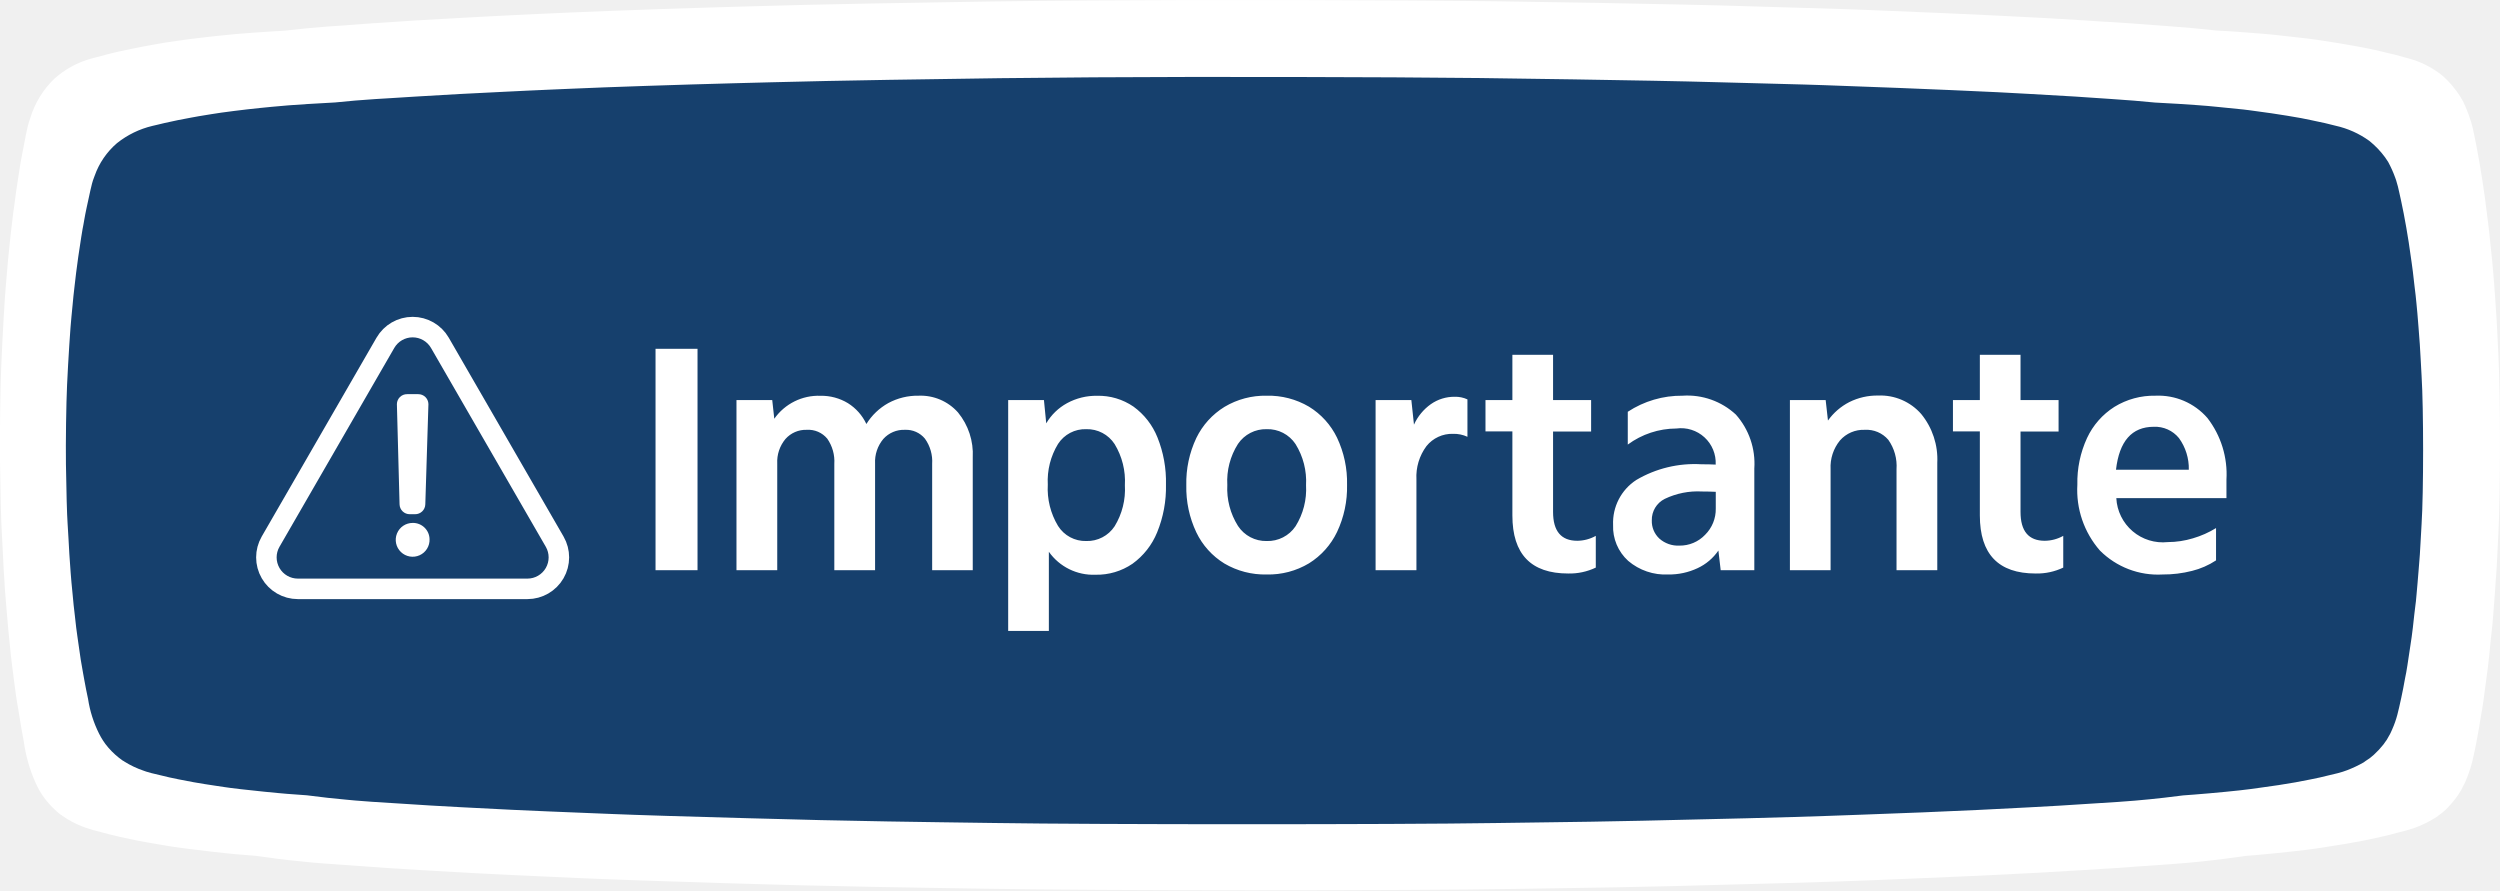
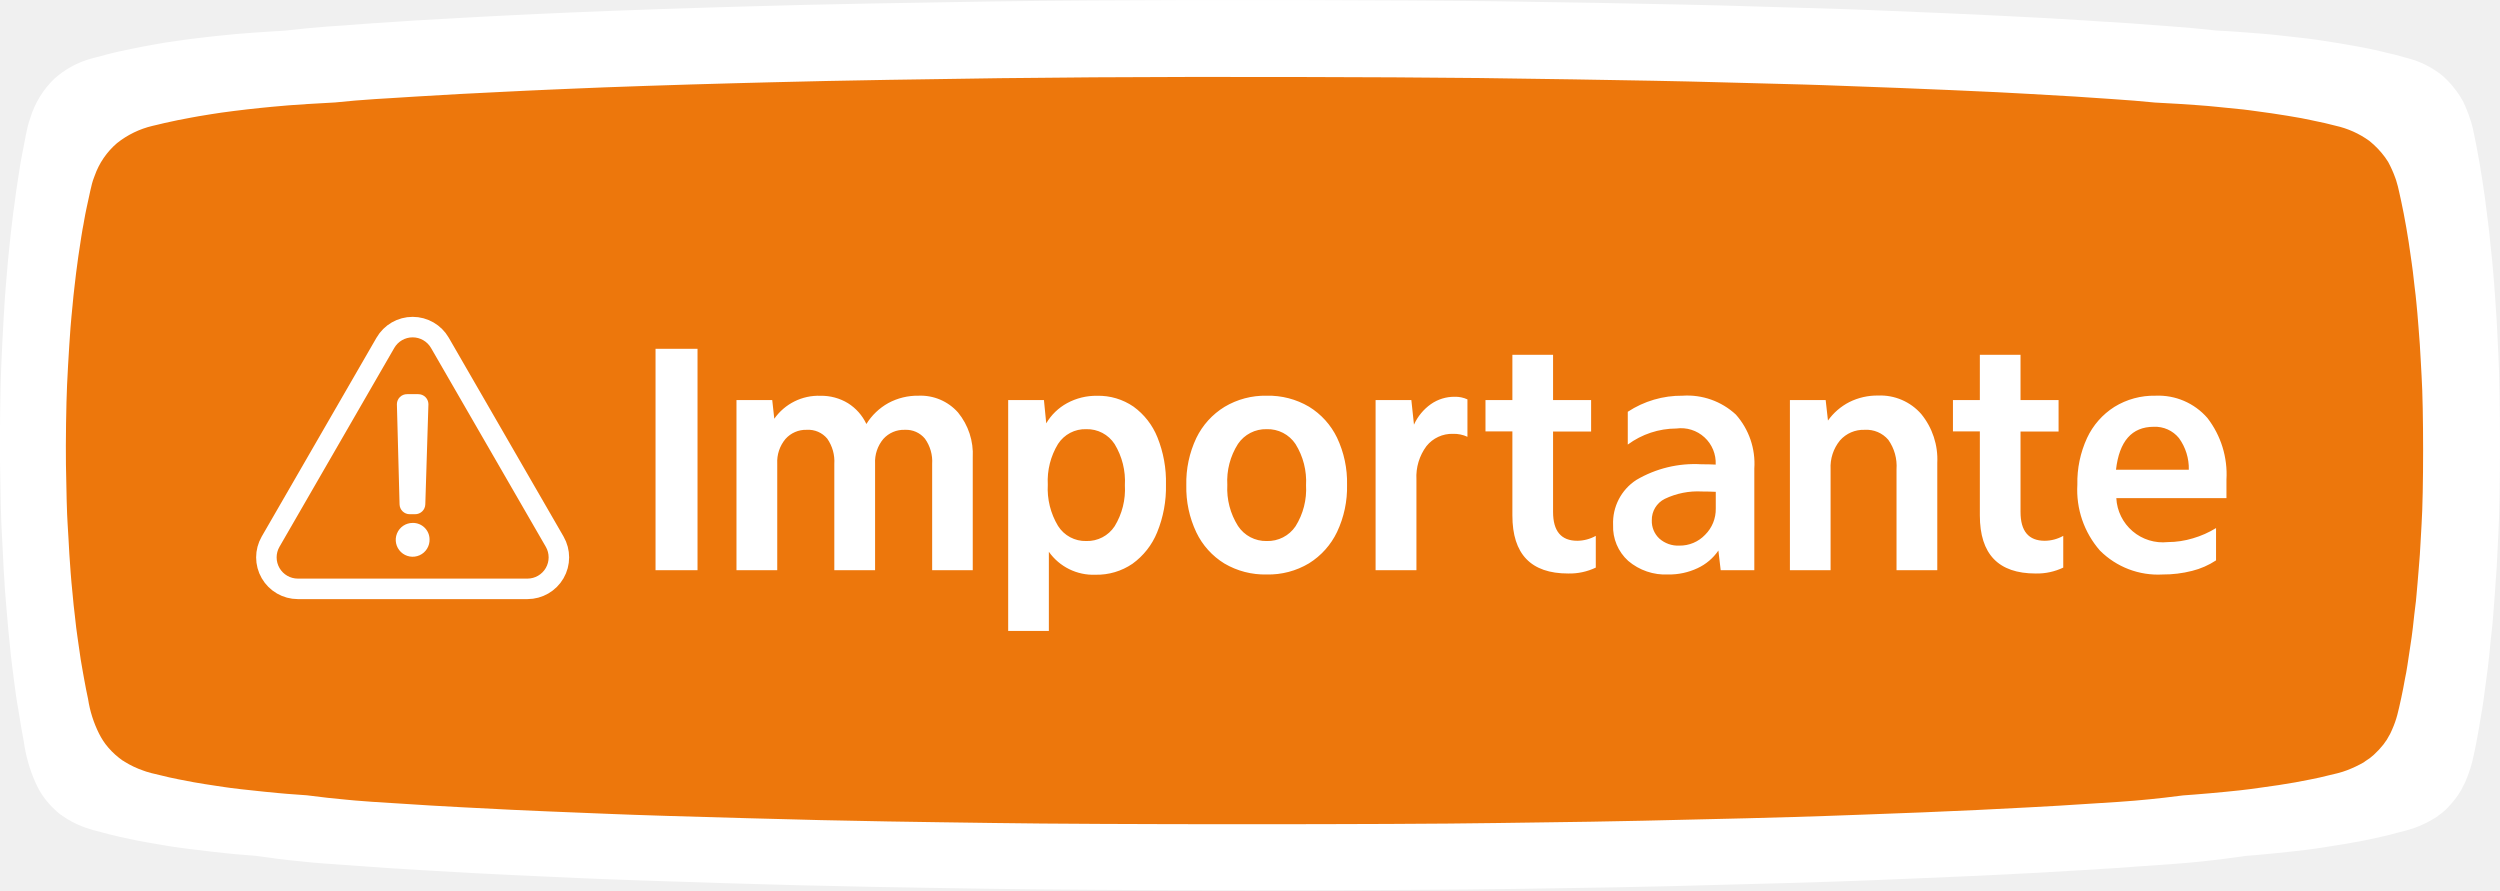
<svg xmlns="http://www.w3.org/2000/svg" width="121.935" height="43.415" viewBox="0 0 121.935 43.415">
  <defs>
    <clipPath id="clip-path">
      <rect id="Retângulo_593" data-name="Retângulo 593" width="16.613" height="15.872" fill="none" stroke="#fff" stroke-width="1" />
    </clipPath>
  </defs>
  <g id="Grupo_1638" data-name="Grupo 1638" transform="translate(-365.092 -6170.726)">
    <g id="Grupo_1613" data-name="Grupo 1613" transform="translate(365.092 6170.726)">
      <path id="União_4" data-name="União 4" d="M48.03,43.346,45.135,43.3c-.931-.013-2.112-.034-2.631-.045-3.458-.074-4.179-.092-4.886-.115l-2.33-.067c-2.36-.067-6.12-.2-7.029-.245-.248-.013-.8-.038-1.24-.056-1.157-.05-3-.137-3.947-.189-1.646-.09-3.826-.22-4.172-.247-.143-.011-.737-.054-1.316-.094-1.331-.09-2.436-.173-2.631-.2-.083-.011-.285-.032-.451-.047-.485-.043-1.323-.151-2.031-.253-1.041-.084-1.258-.1-1.471-.129l-.7-.077c-.711-.077-1.847-.224-2.121-.278-.075-.015-.243-.044-.374-.063-.349-.056-.906-.156-1.191-.214-.5-.1-1.155-.25-1.259-.281-.043-.013-.223-.061-.4-.107a8.059,8.059,0,0,1-.794-.227c-.024-.013-.086-.036-.135-.053a4.475,4.475,0,0,1-.981-.52.121.121,0,0,0-.049-.038.351.351,0,0,1-.1-.071c-.043-.038-.109-.092-.143-.12a4.214,4.214,0,0,1-.7-.8l-.125-.2a4.27,4.27,0,0,1-.2-.4,7.344,7.344,0,0,1-.57-2.013c-.063-.321-.152-.828-.19-1.083-.021-.12-.05-.309-.068-.42C.807,34.147.73,33.6.664,33.041c-.018-.155-.05-.395-.068-.535-.037-.262-.08-.658-.137-1.261-.017-.189-.043-.436-.056-.551s-.039-.413-.057-.663S.3,29.485.29,29.372c-.021-.183-.061-.762-.113-1.643-.011-.176-.03-.571-.043-.879S.1,26.129.086,25.933C.054,25.448.02,24.06,0,22.505c-.016-1.246.014-3.532.059-4.6.059-1.44.177-3.481.224-3.95.014-.127.041-.436.059-.688s.041-.5.047-.548.03-.3.055-.548c.05-.515.106-1.022.193-1.72C.73,9.732.869,8.738.9,8.592c.011-.048.03-.176.044-.28S.987,8.048,1,7.956s.05-.257.068-.37c.12-.667.288-1.483.327-1.58.011-.028.048-.143.083-.255a4.494,4.494,0,0,1,1.16-1.9,4.5,4.5,0,0,1,1.834-1l.238-.061c.117-.03.3-.079.4-.107.36-.1,1-.242,1.372-.313.106-.021.274-.056.374-.077s.254-.051.341-.063l.351-.064c.505-.1,1.709-.267,2.518-.356.192-.02.454-.049.578-.064.5-.056,1.2-.12,1.848-.162.558-.039,1.015-.069,1.429-.092.682-.08,1.381-.146,2.081-.2.045,0,.4-.027.789-.053L18.11,1.14c1.2-.086,3.308-.214,4.548-.277.353-.018.91-.05,1.24-.067S24.74.751,25.026.739,25.837.7,26.191.683C27.867.6,31.852.447,34.536.369c.639-.019,1.5-.043,1.917-.056C38.1.263,40.437.207,42.579.169,47.21.083,49.736.047,53.179.023,58.907-.02,68.138,0,73.138.065,75.725.1,80.4.18,82.084.223c.5.011,1.308.031,1.8.042s1.24.034,1.653.048S86.8.35,87.422.369c2.217.065,3.306.1,3.533.112.128.009.736.034,1.353.056,3.074.117,7.8.347,9.247.452l1.015.065c1.2.074,1.752.11,2.03.135l1.2.09c.815.06,1.567.128,2.268.207.78.045,1.774.112,2.183.151l.545.048c.149.016.374.038.5.054l.567.064c.669.074,1,.112,1.067.127.038.01.222.038.408.063.928.133,2.352.393,2.79.512l.306.074c.361.084.529.125.613.153l.363.1a4.487,4.487,0,0,1,1.738.874,4.842,4.842,0,0,1,.821.961c.077.132.15.252.159.267a7.123,7.123,0,0,1,.366.917c.016.056.036.125.048.153.025.059.1.387.163.714.025.125.066.331.091.459.177.9.383,2.232.494,3.184.025.209.05.413.057.449.016.079.089.751.148,1.36.024.252.05.487.056.522s.028.265.046.51.038.492.045.548.032.405.057.778.055.823.068,1.006.032.578.046.879.033.726.045.943c.1,1.911.1,6.773,0,8.625-.014.209-.036.726-.057,1.147s-.043.861-.057.981-.032.4-.045.637-.034.522-.048.65-.036.436-.054.688-.044.527-.057.612-.039.318-.057.522c-.037.413-.118,1.195-.137,1.312-.006.041-.032.237-.057.433-.113.892-.238,1.766-.259,1.822-.006.02-.027.14-.045.267-.073.5-.272,1.549-.379,1.995a6.023,6.023,0,0,1-.27.86c-.009.013-.031.076-.055.135a1.813,1.813,0,0,1-.116.25,1.035,1.035,0,0,0-.079.158A.909.909,0,0,1,120,38.6c-.046.069-.1.155-.12.191a4.83,4.83,0,0,1-.495.6,2.557,2.557,0,0,1-.419.359.638.638,0,0,0-.1.082,6.055,6.055,0,0,1-.855.453l-.227.089a8.251,8.251,0,0,1-.794.227c-.174.046-.354.094-.4.107-.1.03-.762.178-1.26.281-.454.094-1.248.229-1.826.313-.157.023-.4.059-.533.082-.483.076-1.91.232-2.881.316l-.569.047c-.647.093-1.4.193-1.732.225-.251.025-.5.052-.752.079-.2.027-1.33.112-2.63.2-.58.04-1.173.083-1.316.094-.346.026-2.526.157-4.173.247-1.5.083-4.135.2-6.052.277-.518.02-1.308.051-1.766.072-1.6.067-6.331.2-9.548.279-2.511.056-3.1.067-4.7.09-.932.014-2.233.032-2.895.045-2.639.046-7.784.069-12.939.069S50.706,43.392,48.03,43.346Z" transform="translate(0 0)" fill="#fff" />
-       <path id="União_3" data-name="União 3" d="M45.285,36.389l-2.729-.038c-.879-.011-1.992-.028-2.481-.038-3.261-.062-3.941-.078-4.607-.1l-2.2-.057c-2.226-.057-5.77-.166-6.628-.206-.234-.011-.759-.032-1.169-.047-1.091-.042-2.828-.115-3.721-.158-1.552-.075-3.608-.185-3.934-.207-.135-.009-.694-.045-1.24-.079-1.255-.076-2.3-.145-2.481-.168-.078-.009-.269-.027-.426-.04-.457-.036-1.248-.126-1.915-.213-.982-.07-1.186-.087-1.387-.108l-.663-.064c-.671-.064-1.741-.188-2-.233-.07-.013-.229-.037-.353-.053-.329-.047-.854-.131-1.123-.18-.469-.086-1.089-.21-1.187-.236-.041-.011-.21-.052-.375-.09-.378-.086-.693-.165-.749-.191-.023-.011-.081-.03-.128-.045a4.417,4.417,0,0,1-.924-.436.113.113,0,0,0-.047-.032.335.335,0,0,1-.095-.06c-.041-.032-.1-.077-.135-.1a3.694,3.694,0,0,1-.663-.674l-.118-.171a3.527,3.527,0,0,1-.19-.332,5.667,5.667,0,0,1-.537-1.69c-.06-.269-.143-.7-.18-.909-.019-.1-.047-.259-.064-.353-.079-.42-.152-.877-.214-1.348-.017-.13-.047-.331-.064-.449-.034-.22-.075-.552-.129-1.058-.016-.159-.04-.366-.053-.462s-.037-.347-.053-.556-.043-.459-.054-.554C.254,24.5.216,24.018.167,23.279.156,23.131.139,22.8.126,22.54s-.034-.605-.046-.77C.051,21.364.019,20.2,0,18.893c-.015-1.046.013-2.965.055-3.861.055-1.209.167-2.922.212-3.316.013-.107.039-.366.056-.577s.038-.42.044-.46.028-.248.052-.46c.047-.432.1-.858.182-1.444C.688,8.17.819,7.336.851,7.214c.01-.04.028-.147.041-.235s.039-.222.055-.3.047-.216.064-.31c.114-.56.272-1.245.308-1.326.011-.024.045-.12.079-.214a3.728,3.728,0,0,1,1.093-1.6A4.418,4.418,0,0,1,4.22,2.388l.224-.052c.111-.025.28-.066.375-.09.34-.081.941-.2,1.294-.263.1-.017.259-.047.352-.064s.24-.043.322-.053l.331-.054c.477-.081,1.611-.224,2.375-.3.181-.017.427-.041.545-.054.468-.047,1.133-.1,1.743-.136.526-.033.957-.058,1.347-.077.643-.067,1.3-.123,1.962-.165l.744-.045L17.075.957C18.2.885,20.193.777,21.363.725,21.7.71,22.221.683,22.533.668S23.327.63,23.6.62s.765-.032,1.1-.047C26.275.5,30.032.375,32.562.309L34.369.262C35.922.221,38.126.174,40.146.142,44.512.07,46.894.04,50.14.019c5.4-.036,14.1-.019,18.819.035,2.438.029,6.847.1,8.435.132l1.7.035c.467.012,1.169.028,1.559.04l1.772.047c2.09.055,3.118.083,3.331.094.12.008.694.028,1.276.047,2.9.1,7.35.291,8.718.379l.957.055C97.835.947,98.36.977,98.622,1l1.134.076c.769.05,1.477.108,2.138.174.735.037,1.673.094,2.058.126l.514.04c.141.013.353.032.47.045l.535.054c.631.062.941.094,1.005.107.036.008.21.032.385.053.874.111,2.218.33,2.631.43l.289.062c.34.071.5.105.578.129l.342.085a4.45,4.45,0,0,1,1.639.734,4.247,4.247,0,0,1,.774.807c.073.111.141.212.15.224a5.6,5.6,0,0,1,.345.77c.015.047.034.1.045.129a5.718,5.718,0,0,1,.154.6c.023.1.062.278.085.385.167.759.361,1.874.466,2.673.024.176.048.347.054.377.015.067.084.631.139,1.142.023.212.047.408.053.438s.026.223.043.428.036.413.043.46.03.34.053.653.052.691.064.845.03.485.043.738.032.61.043.791c.1,1.6.1,5.686,0,7.241-.013.175-.034.61-.054.963s-.041.723-.054.824-.03.34-.043.535-.032.438-.045.545-.034.366-.051.577-.041.443-.054.514-.037.267-.053.438c-.034.346-.111,1-.129,1.1-.006.034-.03.2-.054.364-.107.749-.224,1.482-.244,1.53-.006.017-.025.118-.043.224-.068.417-.257,1.3-.357,1.675a4.657,4.657,0,0,1-.254.722,1.154,1.154,0,0,0-.051.113,1.454,1.454,0,0,1-.109.209.844.844,0,0,0-.075.133.732.732,0,0,1-.081.122c-.043.058-.094.13-.113.16a4.219,4.219,0,0,1-.467.5,2.357,2.357,0,0,1-.4.3.605.605,0,0,0-.094.069,5.935,5.935,0,0,1-.806.381l-.214.075c-.058.026-.378.107-.749.191-.164.038-.334.079-.374.09-.1.025-.719.15-1.188.236-.428.079-1.177.192-1.722.263-.148.019-.373.049-.5.069-.456.064-1.8.195-2.717.265l-.537.04c-.61.078-1.318.162-1.633.189l-.709.066c-.19.023-1.255.094-2.48.168-.546.034-1.106.07-1.24.079-.326.022-2.382.132-3.934.207-1.417.07-3.9.17-5.706.232-.489.017-1.234.043-1.665.06-1.51.057-5.969.172-9,.234-2.367.047-2.921.057-4.429.075-.879.012-2.105.027-2.729.038-2.488.039-7.339.058-12.2.058S47.808,36.428,45.285,36.389Z" transform="translate(3.216 3.752)" fill="#16406D " />
+       <path id="União_3" data-name="União 3" d="M45.285,36.389l-2.729-.038c-.879-.011-1.992-.028-2.481-.038-3.261-.062-3.941-.078-4.607-.1l-2.2-.057c-2.226-.057-5.77-.166-6.628-.206-.234-.011-.759-.032-1.169-.047-1.091-.042-2.828-.115-3.721-.158-1.552-.075-3.608-.185-3.934-.207-.135-.009-.694-.045-1.24-.079-1.255-.076-2.3-.145-2.481-.168-.078-.009-.269-.027-.426-.04-.457-.036-1.248-.126-1.915-.213-.982-.07-1.186-.087-1.387-.108l-.663-.064c-.671-.064-1.741-.188-2-.233-.07-.013-.229-.037-.353-.053-.329-.047-.854-.131-1.123-.18-.469-.086-1.089-.21-1.187-.236-.041-.011-.21-.052-.375-.09-.378-.086-.693-.165-.749-.191-.023-.011-.081-.03-.128-.045a4.417,4.417,0,0,1-.924-.436.113.113,0,0,0-.047-.032.335.335,0,0,1-.095-.06c-.041-.032-.1-.077-.135-.1a3.694,3.694,0,0,1-.663-.674l-.118-.171a3.527,3.527,0,0,1-.19-.332,5.667,5.667,0,0,1-.537-1.69c-.06-.269-.143-.7-.18-.909-.019-.1-.047-.259-.064-.353-.079-.42-.152-.877-.214-1.348-.017-.13-.047-.331-.064-.449-.034-.22-.075-.552-.129-1.058-.016-.159-.04-.366-.053-.462s-.037-.347-.053-.556-.043-.459-.054-.554C.254,24.5.216,24.018.167,23.279.156,23.131.139,22.8.126,22.54s-.034-.605-.046-.77C.051,21.364.019,20.2,0,18.893c-.015-1.046.013-2.965.055-3.861.055-1.209.167-2.922.212-3.316.013-.107.039-.366.056-.577s.038-.42.044-.46.028-.248.052-.46c.047-.432.1-.858.182-1.444C.688,8.17.819,7.336.851,7.214c.01-.04.028-.147.041-.235s.039-.222.055-.3.047-.216.064-.31c.114-.56.272-1.245.308-1.326.011-.024.045-.12.079-.214a3.728,3.728,0,0,1,1.093-1.6A4.418,4.418,0,0,1,4.22,2.388l.224-.052c.111-.025.28-.066.375-.09.34-.081.941-.2,1.294-.263.1-.017.259-.047.352-.064s.24-.043.322-.053l.331-.054c.477-.081,1.611-.224,2.375-.3.181-.017.427-.041.545-.054.468-.047,1.133-.1,1.743-.136.526-.033.957-.058,1.347-.077.643-.067,1.3-.123,1.962-.165l.744-.045L17.075.957C18.2.885,20.193.777,21.363.725,21.7.71,22.221.683,22.533.668S23.327.63,23.6.62s.765-.032,1.1-.047C26.275.5,30.032.375,32.562.309L34.369.262C35.922.221,38.126.174,40.146.142,44.512.07,46.894.04,50.14.019c5.4-.036,14.1-.019,18.819.035,2.438.029,6.847.1,8.435.132l1.7.035c.467.012,1.169.028,1.559.04l1.772.047c2.09.055,3.118.083,3.331.094.12.008.694.028,1.276.047,2.9.1,7.35.291,8.718.379l.957.055C97.835.947,98.36.977,98.622,1l1.134.076c.769.05,1.477.108,2.138.174.735.037,1.673.094,2.058.126l.514.04c.141.013.353.032.47.045l.535.054c.631.062.941.094,1.005.107.036.008.21.032.385.053.874.111,2.218.33,2.631.43l.289.062c.34.071.5.105.578.129l.342.085a4.45,4.45,0,0,1,1.639.734,4.247,4.247,0,0,1,.774.807c.073.111.141.212.15.224a5.6,5.6,0,0,1,.345.77c.015.047.034.1.045.129a5.718,5.718,0,0,1,.154.6c.023.1.062.278.085.385.167.759.361,1.874.466,2.673.024.176.048.347.054.377.015.067.084.631.139,1.142.023.212.047.408.053.438s.026.223.043.428.036.413.043.46.03.34.053.653.052.691.064.845.03.485.043.738.032.61.043.791c.1,1.6.1,5.686,0,7.241-.013.175-.034.61-.054.963s-.041.723-.054.824-.03.34-.043.535-.032.438-.045.545-.034.366-.051.577-.041.443-.054.514-.037.267-.053.438c-.034.346-.111,1-.129,1.1-.006.034-.03.2-.054.364-.107.749-.224,1.482-.244,1.53-.006.017-.025.118-.043.224-.068.417-.257,1.3-.357,1.675a4.657,4.657,0,0,1-.254.722,1.154,1.154,0,0,0-.051.113,1.454,1.454,0,0,1-.109.209.844.844,0,0,0-.075.133.732.732,0,0,1-.081.122c-.043.058-.094.13-.113.16a4.219,4.219,0,0,1-.467.5,2.357,2.357,0,0,1-.4.3.605.605,0,0,0-.094.069,5.935,5.935,0,0,1-.806.381l-.214.075c-.058.026-.378.107-.749.191-.164.038-.334.079-.374.09-.1.025-.719.15-1.188.236-.428.079-1.177.192-1.722.263-.148.019-.373.049-.5.069-.456.064-1.8.195-2.717.265l-.537.04c-.61.078-1.318.162-1.633.189l-.709.066c-.19.023-1.255.094-2.48.168-.546.034-1.106.07-1.24.079-.326.022-2.382.132-3.934.207-1.417.07-3.9.17-5.706.232-.489.017-1.234.043-1.665.06-1.51.057-5.969.172-9,.234-2.367.047-2.921.057-4.429.075-.879.012-2.105.027-2.729.038-2.488.039-7.339.058-12.2.058S47.808,36.428,45.285,36.389Z" transform="translate(3.216 3.752)" fill="#ed770c" />
      <path id="Caminho_1012" data-name="Caminho 1012" d="M3.056,0H1.008V-10.8H3.056Zm1.9,0V-8.3H6.7l.1.912a2.637,2.637,0,0,1,2.256-1.12,2.494,2.494,0,0,1,1.336.36,2.4,2.4,0,0,1,.9,1.016A2.938,2.938,0,0,1,12.36-8.152a3,3,0,0,1,1.48-.36,2.434,2.434,0,0,1,1.92.816A3.194,3.194,0,0,1,16.48-5.5V0H14.5V-5.184a1.9,1.9,0,0,0-.352-1.232,1.19,1.19,0,0,0-.976-.432,1.347,1.347,0,0,0-1.056.448,1.735,1.735,0,0,0-.4,1.2V0H9.728V-5.184a1.936,1.936,0,0,0-.344-1.232,1.2,1.2,0,0,0-1-.432,1.329,1.329,0,0,0-1.04.448,1.735,1.735,0,0,0-.4,1.2V0ZM18.208,2.96V-8.3h1.744l.112,1.136a2.65,2.65,0,0,1,1.016-.984,2.963,2.963,0,0,1,1.464-.36,3.012,3.012,0,0,1,1.776.528,3.425,3.425,0,0,1,1.168,1.5,5.788,5.788,0,0,1,.416,2.3,5.816,5.816,0,0,1-.432,2.336,3.521,3.521,0,0,1-1.2,1.528,3.079,3.079,0,0,1-1.808.536,2.652,2.652,0,0,1-2.272-1.12V2.96Zm3.808-4.384a1.6,1.6,0,0,0,1.384-.72,3.445,3.445,0,0,0,.5-2,3.484,3.484,0,0,0-.5-2.008,1.6,1.6,0,0,0-1.384-.728,1.58,1.58,0,0,0-1.376.72,3.455,3.455,0,0,0-.5,1.984,3.523,3.523,0,0,0,.5,2.016A1.576,1.576,0,0,0,22.016-1.424Zm8.8,1.632a3.889,3.889,0,0,1-2.064-.536,3.61,3.61,0,0,1-1.368-1.52,5.107,5.107,0,0,1-.488-2.3,5.107,5.107,0,0,1,.488-2.3A3.646,3.646,0,0,1,28.76-7.968a3.856,3.856,0,0,1,2.056-.544,3.889,3.889,0,0,1,2.064.536,3.621,3.621,0,0,1,1.368,1.512,5.1,5.1,0,0,1,.488,2.3,5.107,5.107,0,0,1-.488,2.3A3.664,3.664,0,0,1,32.88-.336,3.845,3.845,0,0,1,30.816.208Zm0-1.632a1.635,1.635,0,0,0,1.408-.72,3.4,3.4,0,0,0,.512-2,3.442,3.442,0,0,0-.512-2.008,1.629,1.629,0,0,0-1.408-.728,1.64,1.64,0,0,0-1.4.72,3.364,3.364,0,0,0-.52,2,3.409,3.409,0,0,0,.52,2A1.63,1.63,0,0,0,30.816-1.424ZM36.128,0V-8.3h1.744L38-7.1a2.476,2.476,0,0,1,.824-1,1.992,1.992,0,0,1,1.16-.36,1.384,1.384,0,0,1,.624.128v1.824a1.563,1.563,0,0,0-.7-.144,1.6,1.6,0,0,0-1.3.6,2.5,2.5,0,0,0-.488,1.624V0ZM45.52.16Q42.8.16,42.8-2.672v-4.1H41.488V-8.3H42.8v-2.208h1.984V-8.3H46.64v1.536H44.784v3.92q0,1.408,1.184,1.408a1.883,1.883,0,0,0,.9-.24V-.128A2.969,2.969,0,0,1,45.52.16ZM50.4.208a2.8,2.8,0,0,1-1.952-.664,2.246,2.246,0,0,1-.736-1.752A2.494,2.494,0,0,1,48.84-4.4a5.6,5.6,0,0,1,3.176-.768q.4,0,.7.016a1.694,1.694,0,0,0-1.92-1.76,4.013,4.013,0,0,0-2.368.784v-1.6A4.781,4.781,0,0,1,51.1-8.512a3.483,3.483,0,0,1,2.6.92,3.6,3.6,0,0,1,.9,2.632V0H52.96l-.112-.96A2.51,2.51,0,0,1,51.832-.1,3.258,3.258,0,0,1,50.4.208Zm2.32-4.032q-.336-.016-.672-.016a3.721,3.721,0,0,0-1.816.36A1.142,1.142,0,0,0,49.6-2.432a1.161,1.161,0,0,0,.368.888,1.372,1.372,0,0,0,.976.344A1.7,1.7,0,0,0,52.2-1.728a1.757,1.757,0,0,0,.52-1.28ZM56.336,0V-8.3H58.08L58.192-7.3a2.9,2.9,0,0,1,1.04-.9,3.041,3.041,0,0,1,1.408-.32,2.646,2.646,0,0,1,2.1.9,3.491,3.491,0,0,1,.784,2.384V0H61.536V-4.928a2.214,2.214,0,0,0-.4-1.432,1.4,1.4,0,0,0-1.152-.488,1.528,1.528,0,0,0-1.208.52,2.048,2.048,0,0,0-.456,1.4V0ZM68.32.16Q65.6.16,65.6-2.672v-4.1H64.288V-8.3H65.6v-2.208h1.984V-8.3H69.44v1.536H67.584v3.92q0,1.408,1.184,1.408a1.883,1.883,0,0,0,.9-.24V-.128A2.969,2.969,0,0,1,68.32.16Zm6.192.048A4,4,0,0,1,71.456-.96a4.493,4.493,0,0,1-1.1-3.216,5.162,5.162,0,0,1,.472-2.272,3.6,3.6,0,0,1,1.336-1.52,3.674,3.674,0,0,1,2-.544A3.167,3.167,0,0,1,76.7-7.424a4.49,4.49,0,0,1,.928,3.008v.9H72.256a2.272,2.272,0,0,0,2.512,2.144,4.259,4.259,0,0,0,1.224-.184,4.6,4.6,0,0,0,1.128-.5V-.48a3.766,3.766,0,0,1-1.168.512A5.667,5.667,0,0,1,74.512.208ZM72.24-4.9h3.552a2.523,2.523,0,0,0-.48-1.544,1.5,1.5,0,0,0-1.232-.552Q72.48-6.992,72.24-4.9Z" transform="translate(30.965 27.812)" fill="#fff" />
    </g>
    <g id="Grupo_1628" data-name="Grupo 1628" transform="translate(376.912 6185.127)">
      <g id="Grupo_1171" data-name="Grupo 1171" transform="translate(0 0)" clip-path="url(#clip-path)">
        <path id="Caminho_584" data-name="Caminho 584" d="M5.948.909l-5.6,9.7a1.535,1.535,0,0,0,1.329,2.3h11.2a1.535,1.535,0,0,0,1.329-2.3l-5.6-9.7A1.535,1.535,0,0,0,5.948.909Z" transform="translate(1.029 1.411)" fill="none" stroke="#fff" stroke-linecap="round" stroke-linejoin="round" stroke-width="1" />
        <path id="Caminho_585" data-name="Caminho 585" d="M33.511,16.533h-.256a.493.493,0,0,1-.5-.482l-.13-4.891a.493.493,0,0,1,.5-.482h.538a.493.493,0,0,1,.5.482l-.152,4.891A.493.493,0,0,1,33.511,16.533Z" transform="translate(-25.087 -5.854)" fill="#fff" />
        <path id="Caminho_586" data-name="Caminho 586" d="M33.933,51.685a.825.825,0,1,1-.824-.791A.808.808,0,0,1,33.933,51.685Z" transform="translate(-24.802 -39.79)" fill="#fff" />
      </g>
    </g>
  </g>
</svg>
